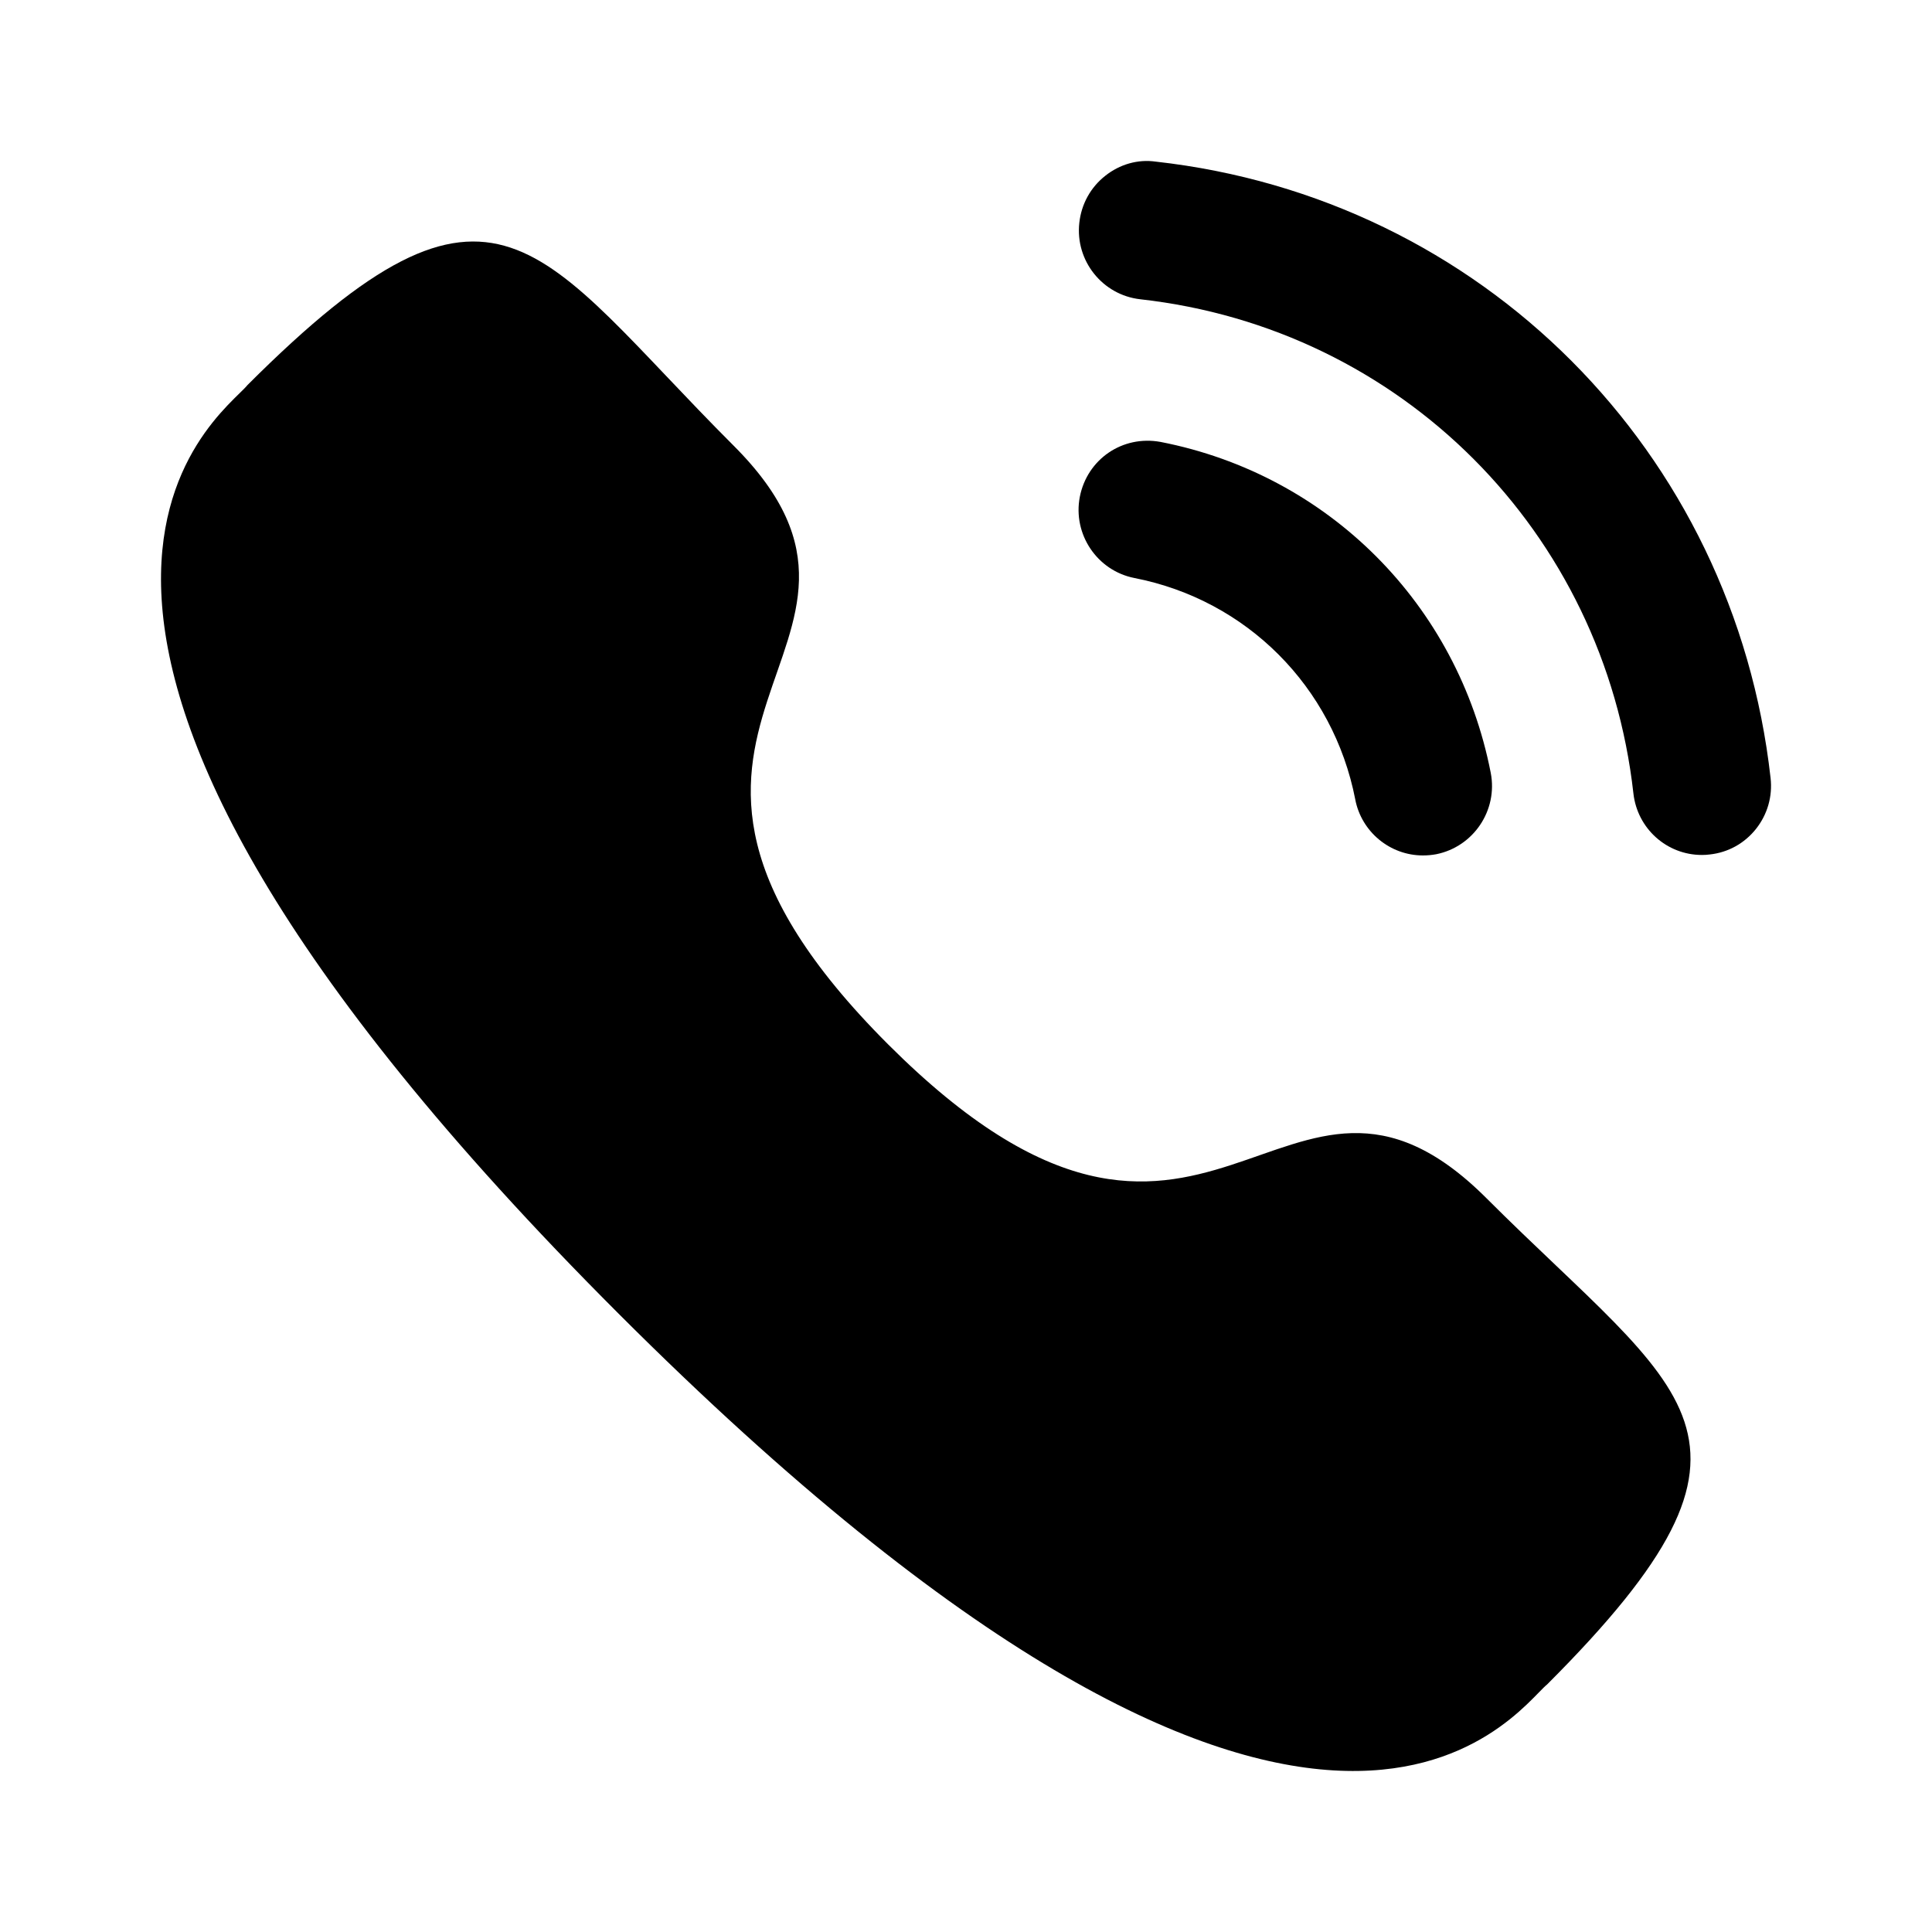
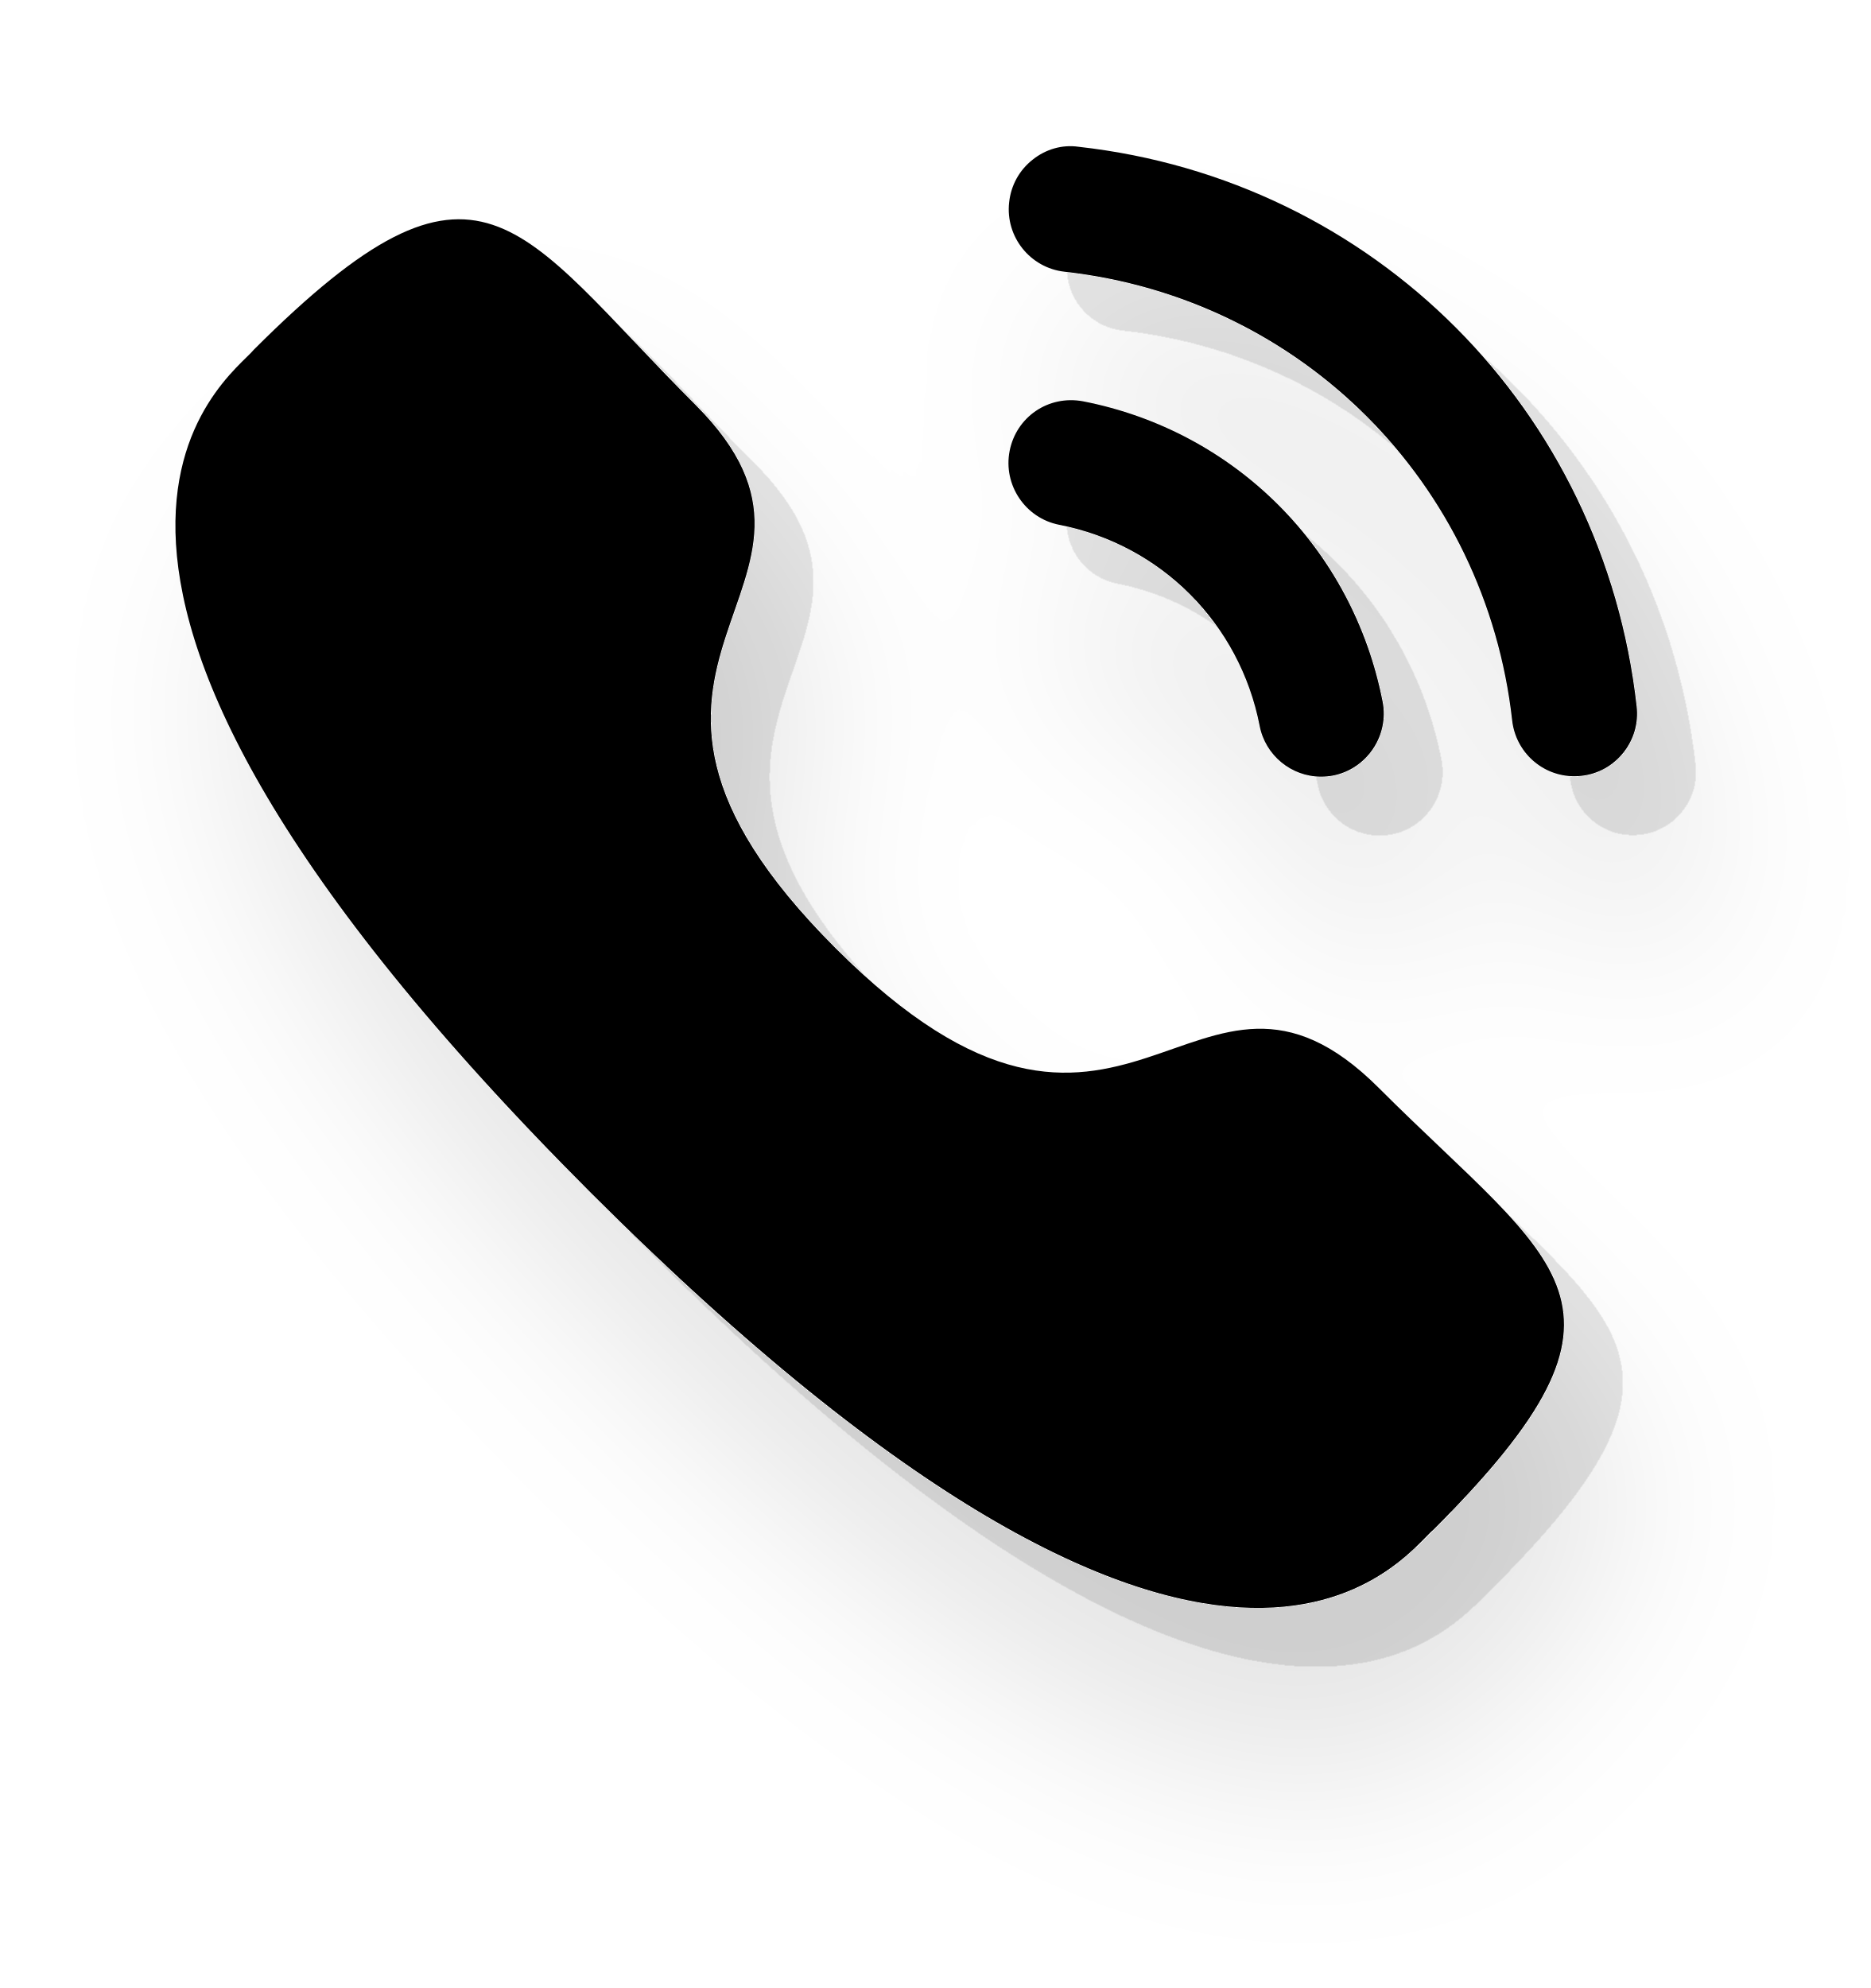
- <svg xmlns="http://www.w3.org/2000/svg" width="40" height="40" viewBox="0 0 40 40" fill="none">
-   <path d="M24.03 9.15C23.237 9.004 22.509 9.51 22.357 10.284C22.206 11.059 22.714 11.815 23.486 11.967C25.81 12.42 27.604 14.218 28.059 16.55V16.552C28.188 17.223 28.779 17.711 29.46 17.711C29.551 17.711 29.642 17.703 29.735 17.686C30.507 17.531 31.015 16.777 30.864 16C30.185 12.518 27.505 9.828 24.03 9.15Z" fill="currentColor" />
-   <path d="M23.927 3.346C23.555 3.293 23.181 3.403 22.884 3.639C22.579 3.879 22.388 4.226 22.346 4.614C22.259 5.398 22.825 6.108 23.608 6.196C29.011 6.799 33.21 11.008 33.818 16.427C33.899 17.153 34.508 17.701 35.235 17.701C35.29 17.701 35.343 17.698 35.398 17.691C35.778 17.65 36.117 17.462 36.356 17.162C36.593 16.862 36.701 16.489 36.658 16.108C35.901 9.345 30.667 4.097 23.927 3.346Z" fill="currentColor" />
-   <path fill-rule="evenodd" clip-rule="evenodd" d="M18.386 21.621C25.035 28.267 26.543 20.578 30.776 24.808C34.857 28.888 37.203 29.705 32.032 34.874C31.384 35.395 27.269 41.657 12.808 27.199C-1.656 12.74 4.603 8.621 5.123 7.973C10.306 2.79 11.11 5.149 15.191 9.229C19.424 13.461 11.738 14.974 18.386 21.621Z" fill="currentColor" />
+ <svg xmlns="http://www.w3.org/2000/svg" width="32" height="34" viewBox="0 0 32 34" fill="none">
+   <g filter="url(#filter0_dd_1456_2197)">
+     <path d="M18.523 6.863C17.928 6.753 17.381 7.133 17.268 7.713C17.155 8.294 17.536 8.861 18.114 8.975C19.857 9.315 21.203 10.664 21.544 12.413V12.414C21.641 12.917 22.084 13.283 22.595 13.283C22.663 13.283 22.732 13.277 22.802 13.264C23.38 13.148 23.761 12.582 23.648 12C23.139 9.388 21.128 7.371 18.523 6.863Z" fill="currentColor" />
+     <path d="M18.445 2.51C18.166 2.47 17.886 2.552 17.663 2.73C17.434 2.91 17.291 3.169 17.26 3.461C17.194 4.049 17.619 4.581 18.206 4.647C22.258 5.099 25.408 8.256 25.863 12.321C25.924 12.865 26.381 13.276 26.926 13.276C26.968 13.276 27.007 13.274 27.048 13.269C27.334 13.238 27.587 13.096 27.767 12.871C27.945 12.647 28.026 12.367 27.993 12.081C27.426 7.009 23.5 3.073 18.445 2.51Z" fill="currentColor" />
+     <path fill-rule="evenodd" clip-rule="evenodd" d="M14.29 16.215C19.276 21.201 20.407 15.433 23.582 18.606C26.643 21.666 28.402 22.279 24.524 26.156C24.038 26.546 20.952 31.243 10.106 20.4C-0.742 9.555 3.952 6.466 4.342 5.98C8.23 2.092 8.832 3.862 11.893 6.922C15.068 10.096 9.303 11.23 14.29 16.215Z" fill="currentColor" />
+   </g>
+   <defs>
+     <filter id="filter0_dd_1456_2197" x="-1.5" y="0" width="36" height="36" filterUnits="userSpaceOnUse" color-interpolation-filters="sRGB">
+       <feFlood flood-opacity="0" result="BackgroundImageFix" />
+       <feColorMatrix in="SourceAlpha" type="matrix" values="0 0 0 0 0 0 0 0 0 0 0 0 0 0 0 0 0 0 127 0" result="hardAlpha" />
+       <feOffset dx="1" dy="3" />
+       <feGaussianBlur stdDeviation="1.5" />
+       <feComposite in2="hardAlpha" operator="out" />
+       <feColorMatrix type="matrix" values="0 0 0 0 0 0 0 0 0 0 0 0 0 0 0 0 0 0 0.1 0" />
+       <feBlend mode="normal" in2="BackgroundImageFix" result="effect1_dropShadow_1456_2197" />
+       <feColorMatrix in="SourceAlpha" type="matrix" values="0 0 0 0 0 0 0 0 0 0 0 0 0 0 0 0 0 0 127 0" result="hardAlpha" />
+       <feOffset dx="1" dy="1" />
+       <feComposite in2="hardAlpha" operator="out" />
+       <feColorMatrix type="matrix" values="0 0 0 0 0 0 0 0 0 0 0 0 0 0 0 0 0 0 0.1 0" />
+       <feBlend mode="normal" in2="effect1_dropShadow_1456_2197" result="effect2_dropShadow_1456_2197" />
+       <feBlend mode="normal" in="SourceGraphic" in2="effect2_dropShadow_1456_2197" result="shape" />
+     </filter>
+   </defs>
</svg>
